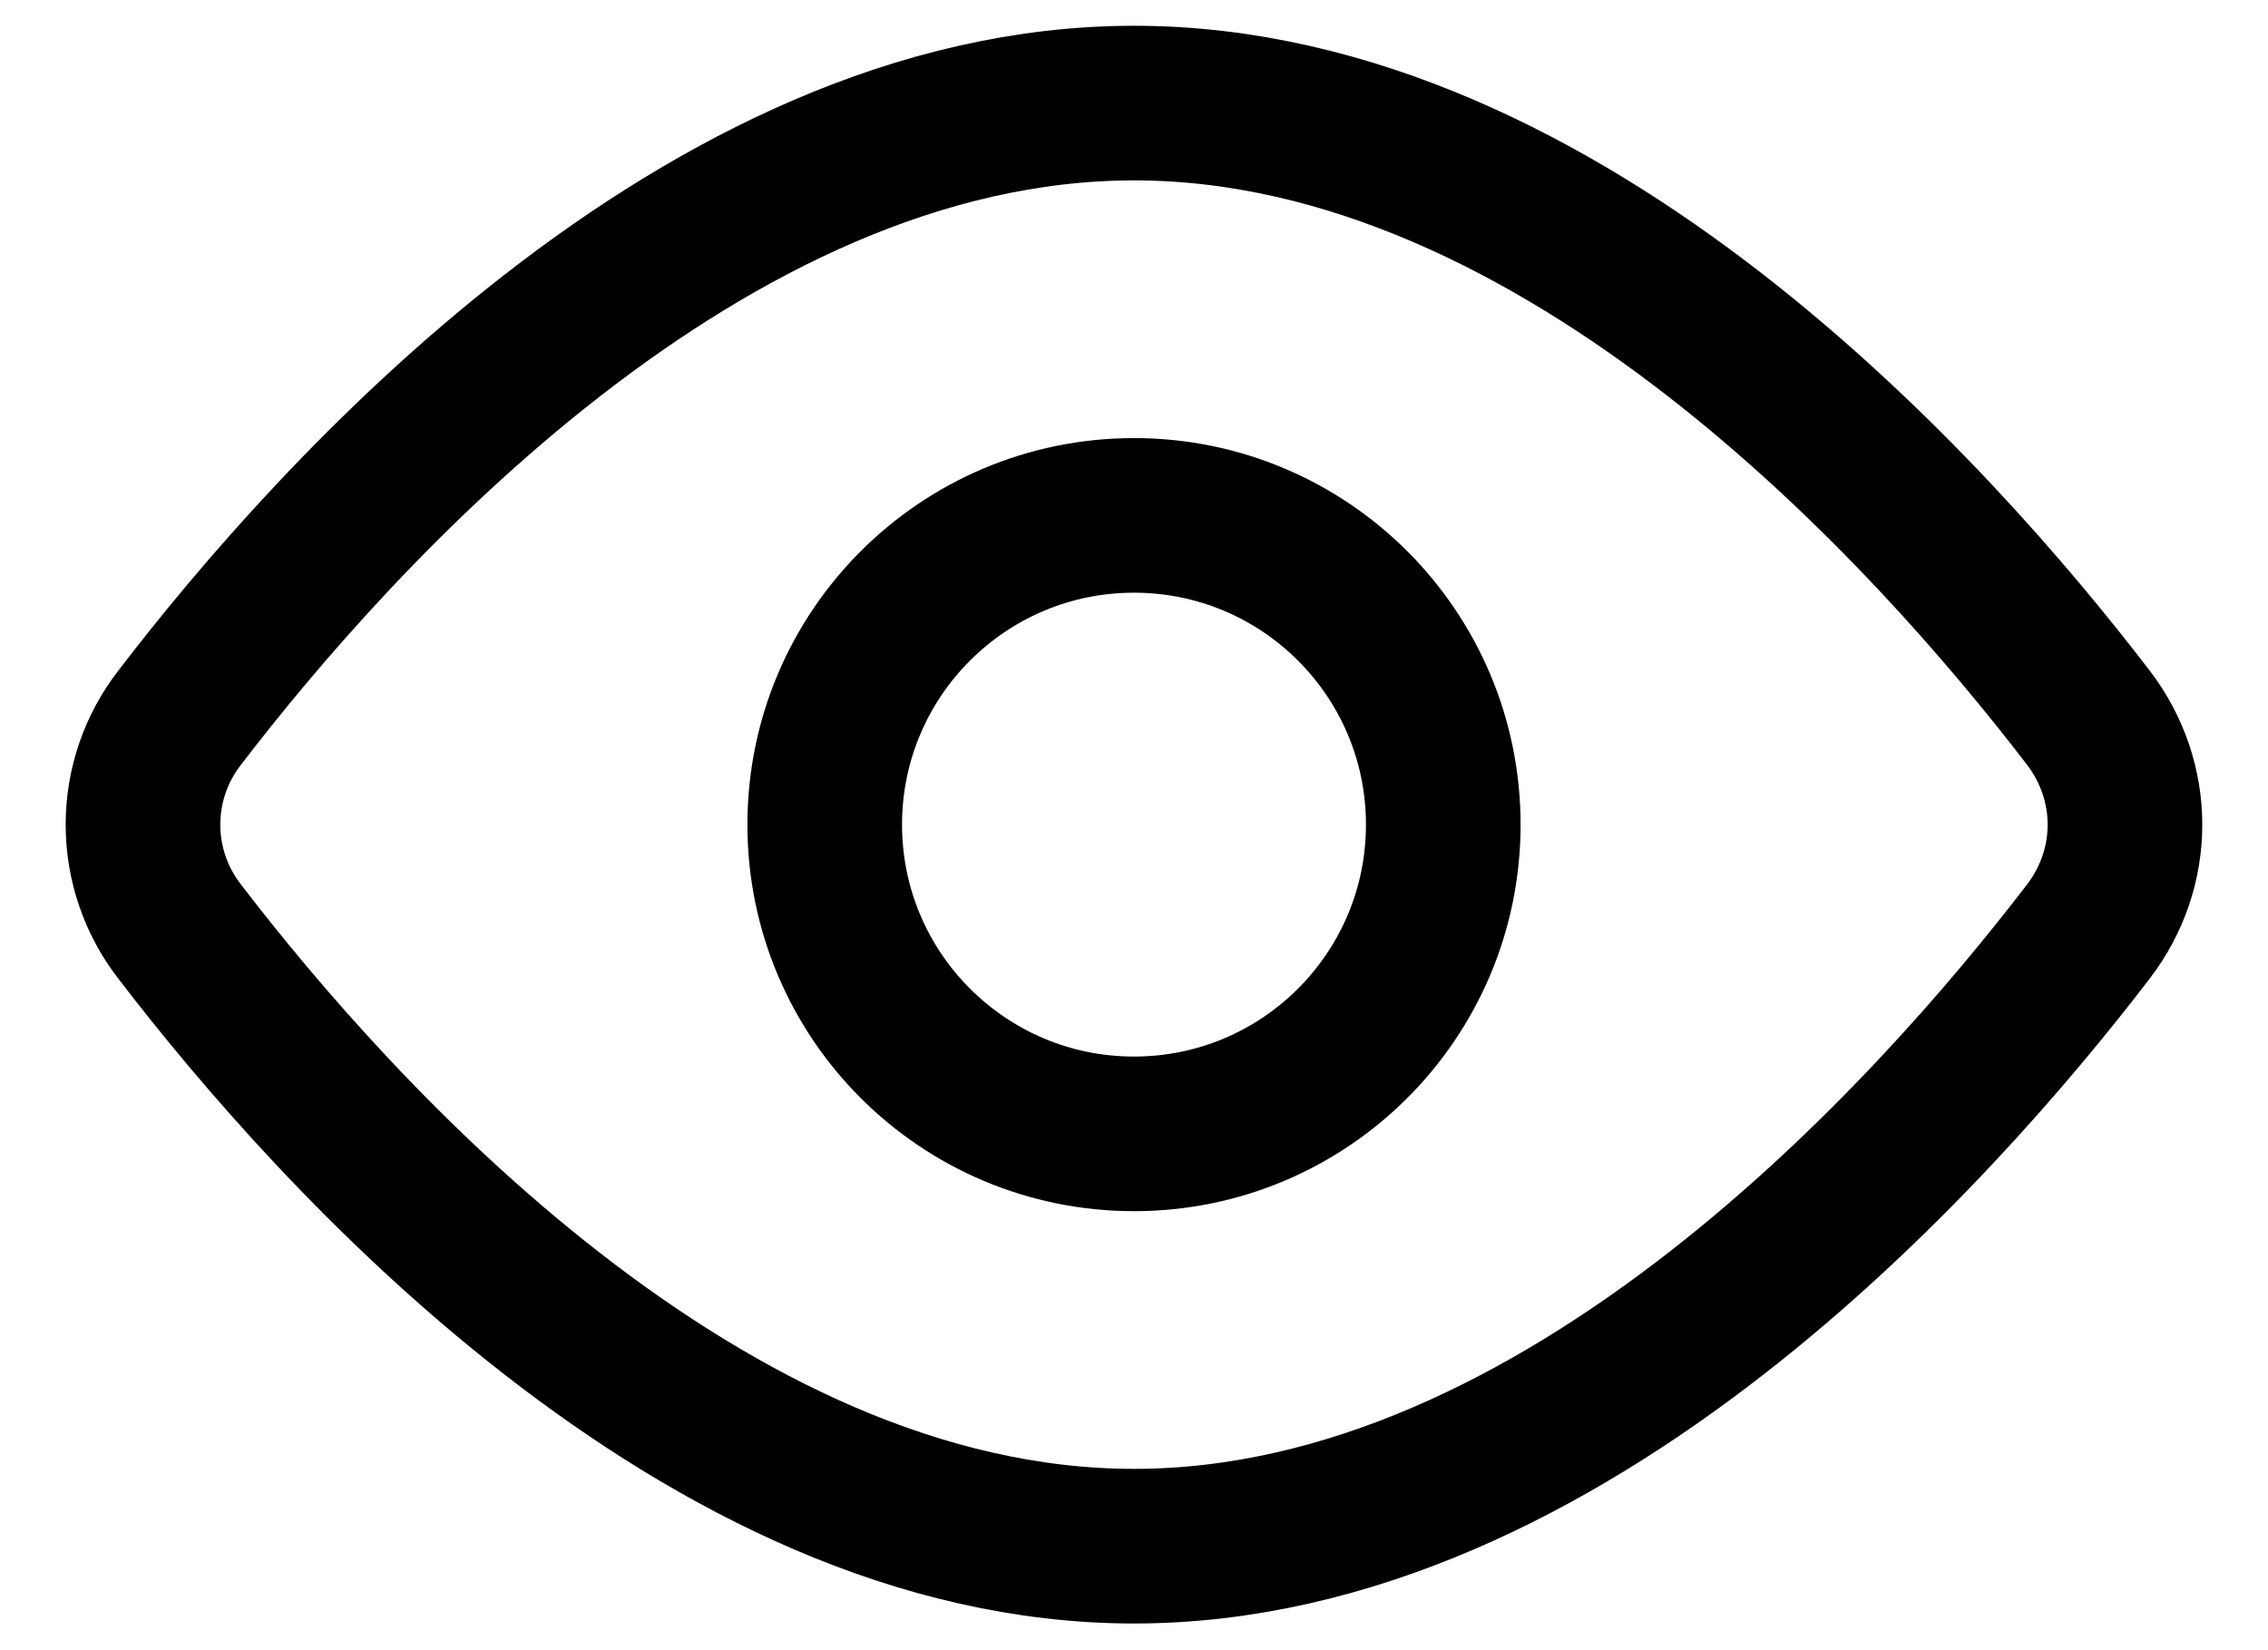
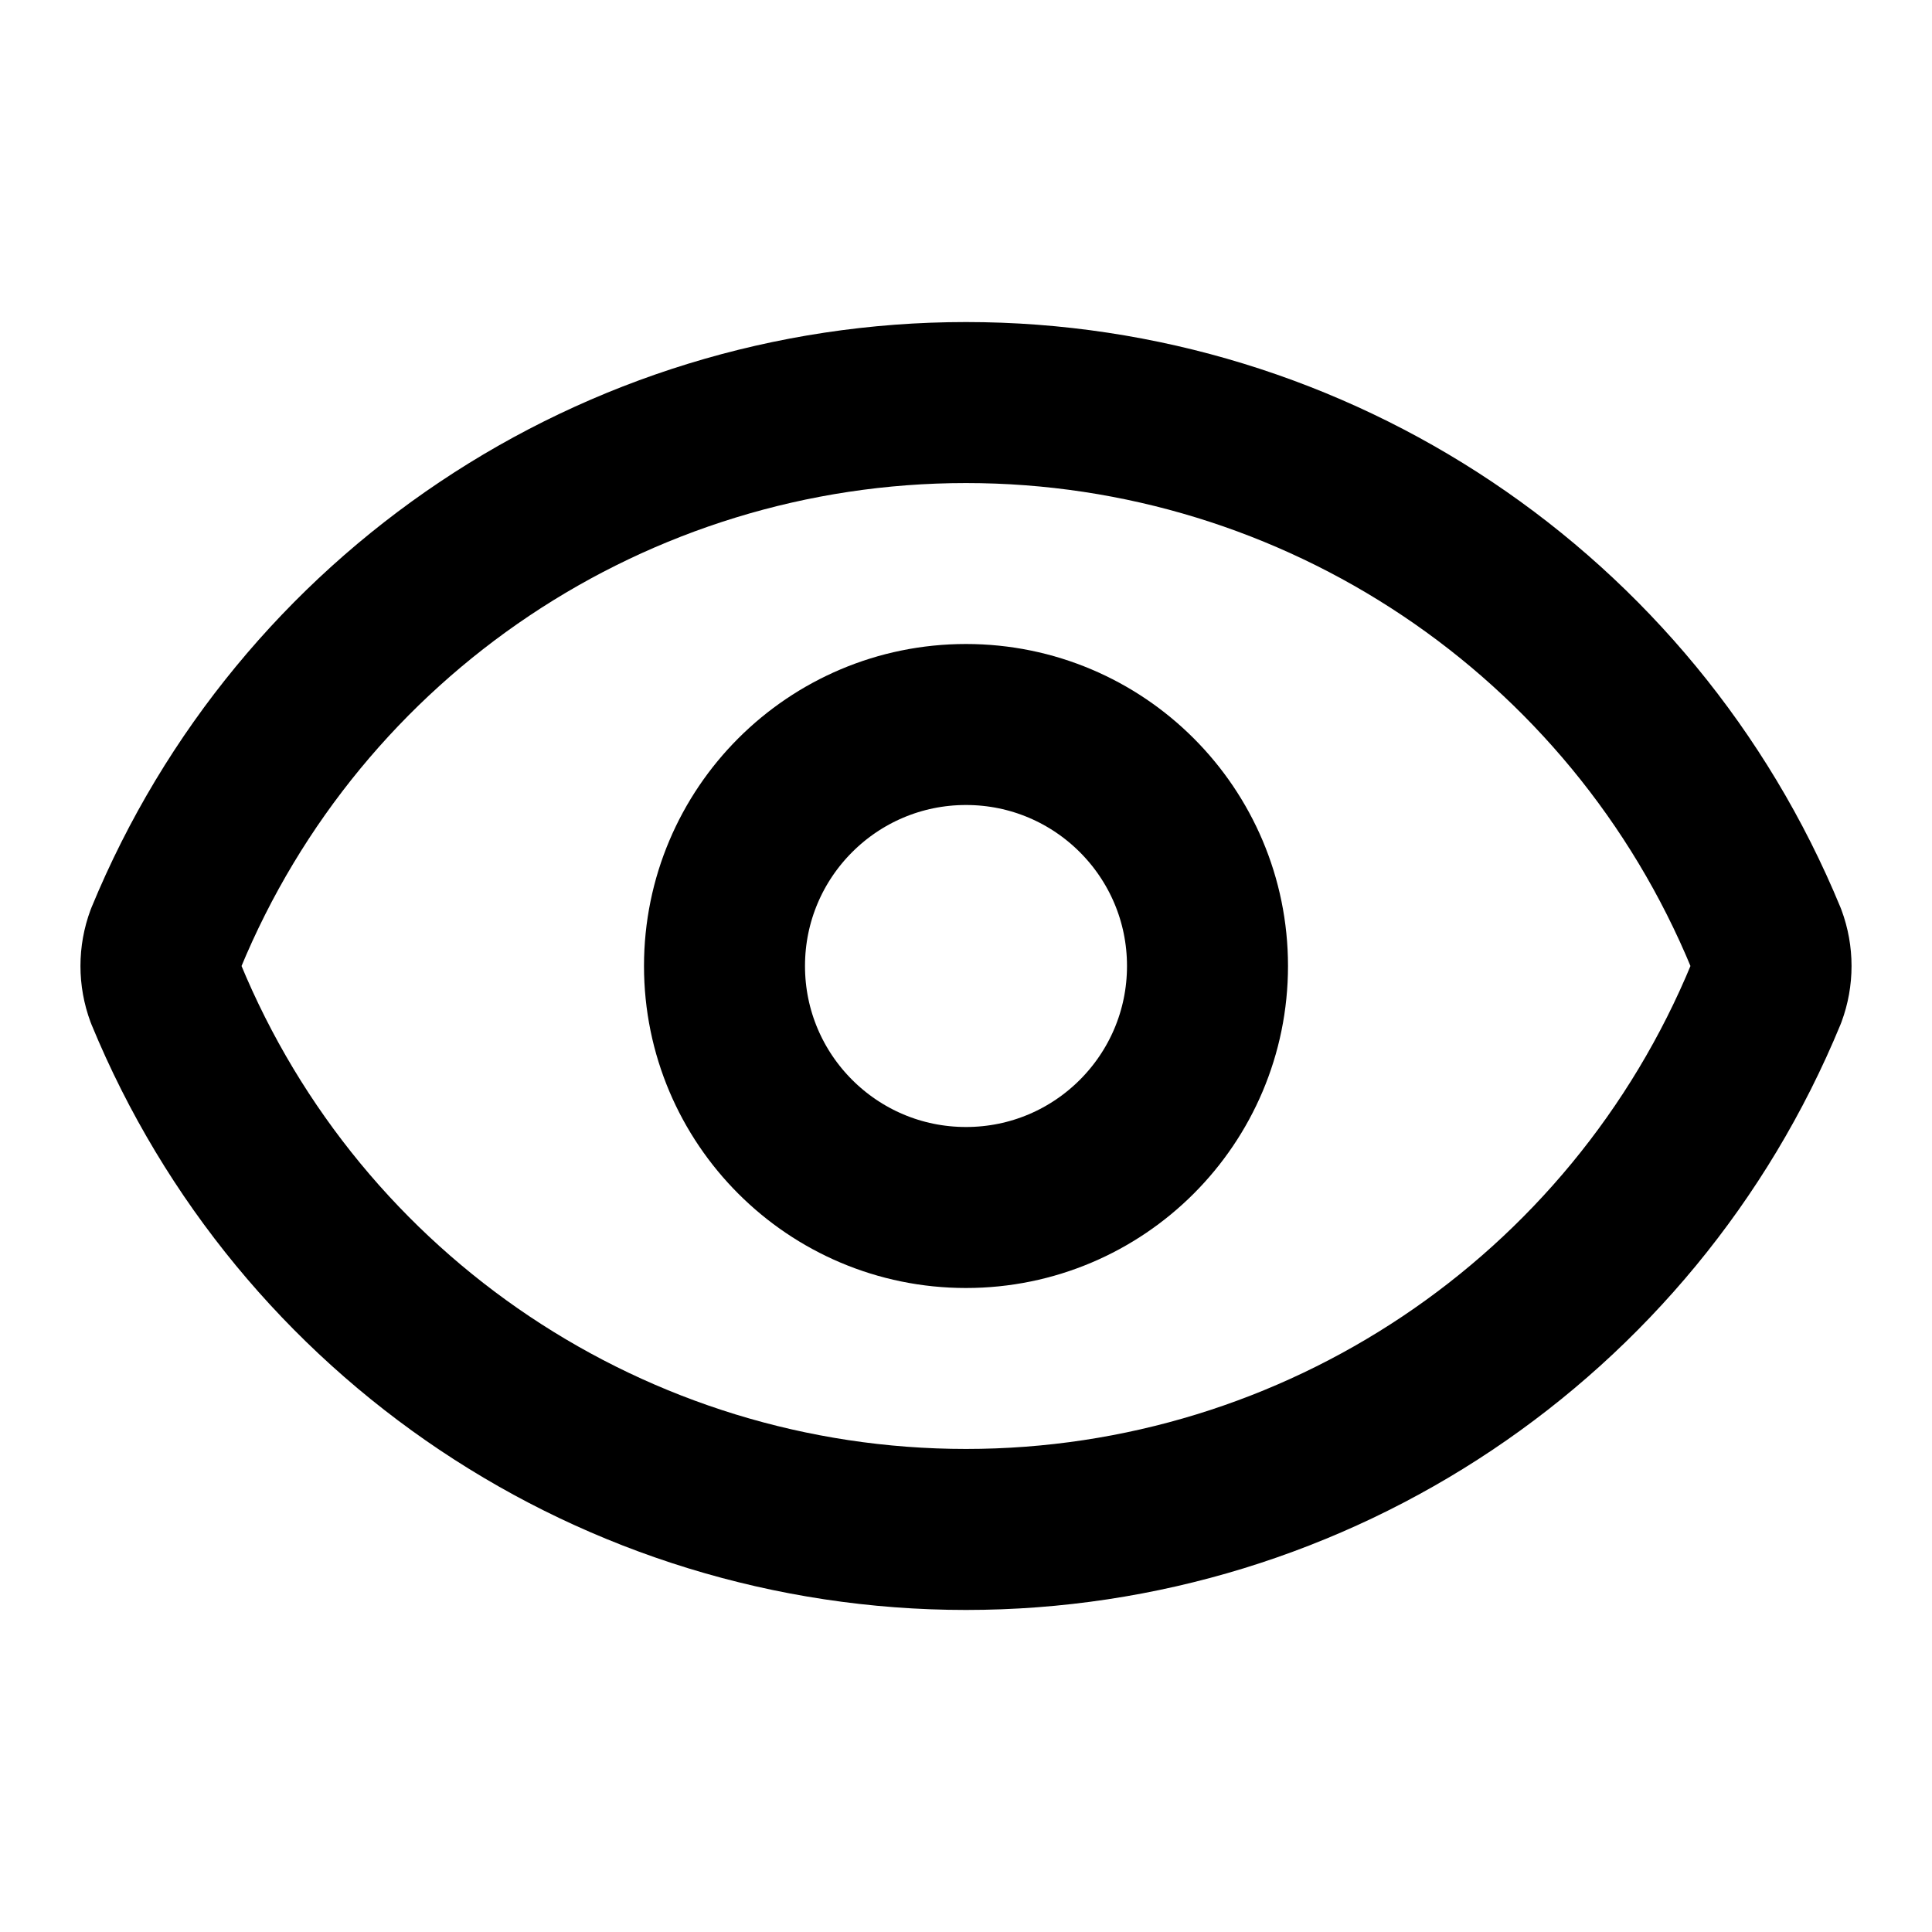
- <svg xmlns="http://www.w3.org/2000/svg" width="22" height="16" viewBox="0 0 22 16" fill="none">
-   <path d="M20.257 6.962C20.731 7.582 20.731 8.419 20.257 9.038C18.764 10.987 15.182 15 11 15C6.818 15 3.236 10.987 1.743 9.038C1.512 8.741 1.387 8.376 1.387 8C1.387 7.624 1.512 7.259 1.743 6.962C3.236 5.013 6.818 1 11 1C15.182 1 18.764 5.013 20.257 6.962V6.962Z" stroke="black" stroke-width="1.5" stroke-linecap="round" stroke-linejoin="round" />
-   <path d="M11 11C12.657 11 14 9.657 14 8C14 6.343 12.657 5 11 5C9.343 5 8 6.343 8 8C8 9.657 9.343 11 11 11Z" stroke="black" stroke-width="1.5" stroke-linecap="round" stroke-linejoin="round" />
+ <svg xmlns="http://www.w3.org/2000/svg" width="24" height="24" viewBox="0 0 24 24" fill="none" stroke="currentColor" stroke-width="2" stroke-linecap="round" stroke-linejoin="round" class="lucide lucide-eye">
+   <path d="M2.062 12.348a1 1 0 0 1 0-.696 10.75 10.75 0 0 1 19.876 0 1 1 0 0 1 0 .696 10.75 10.75 0 0 1-19.876 0" />
+   <circle cx="12" cy="12" r="3" />
</svg>
